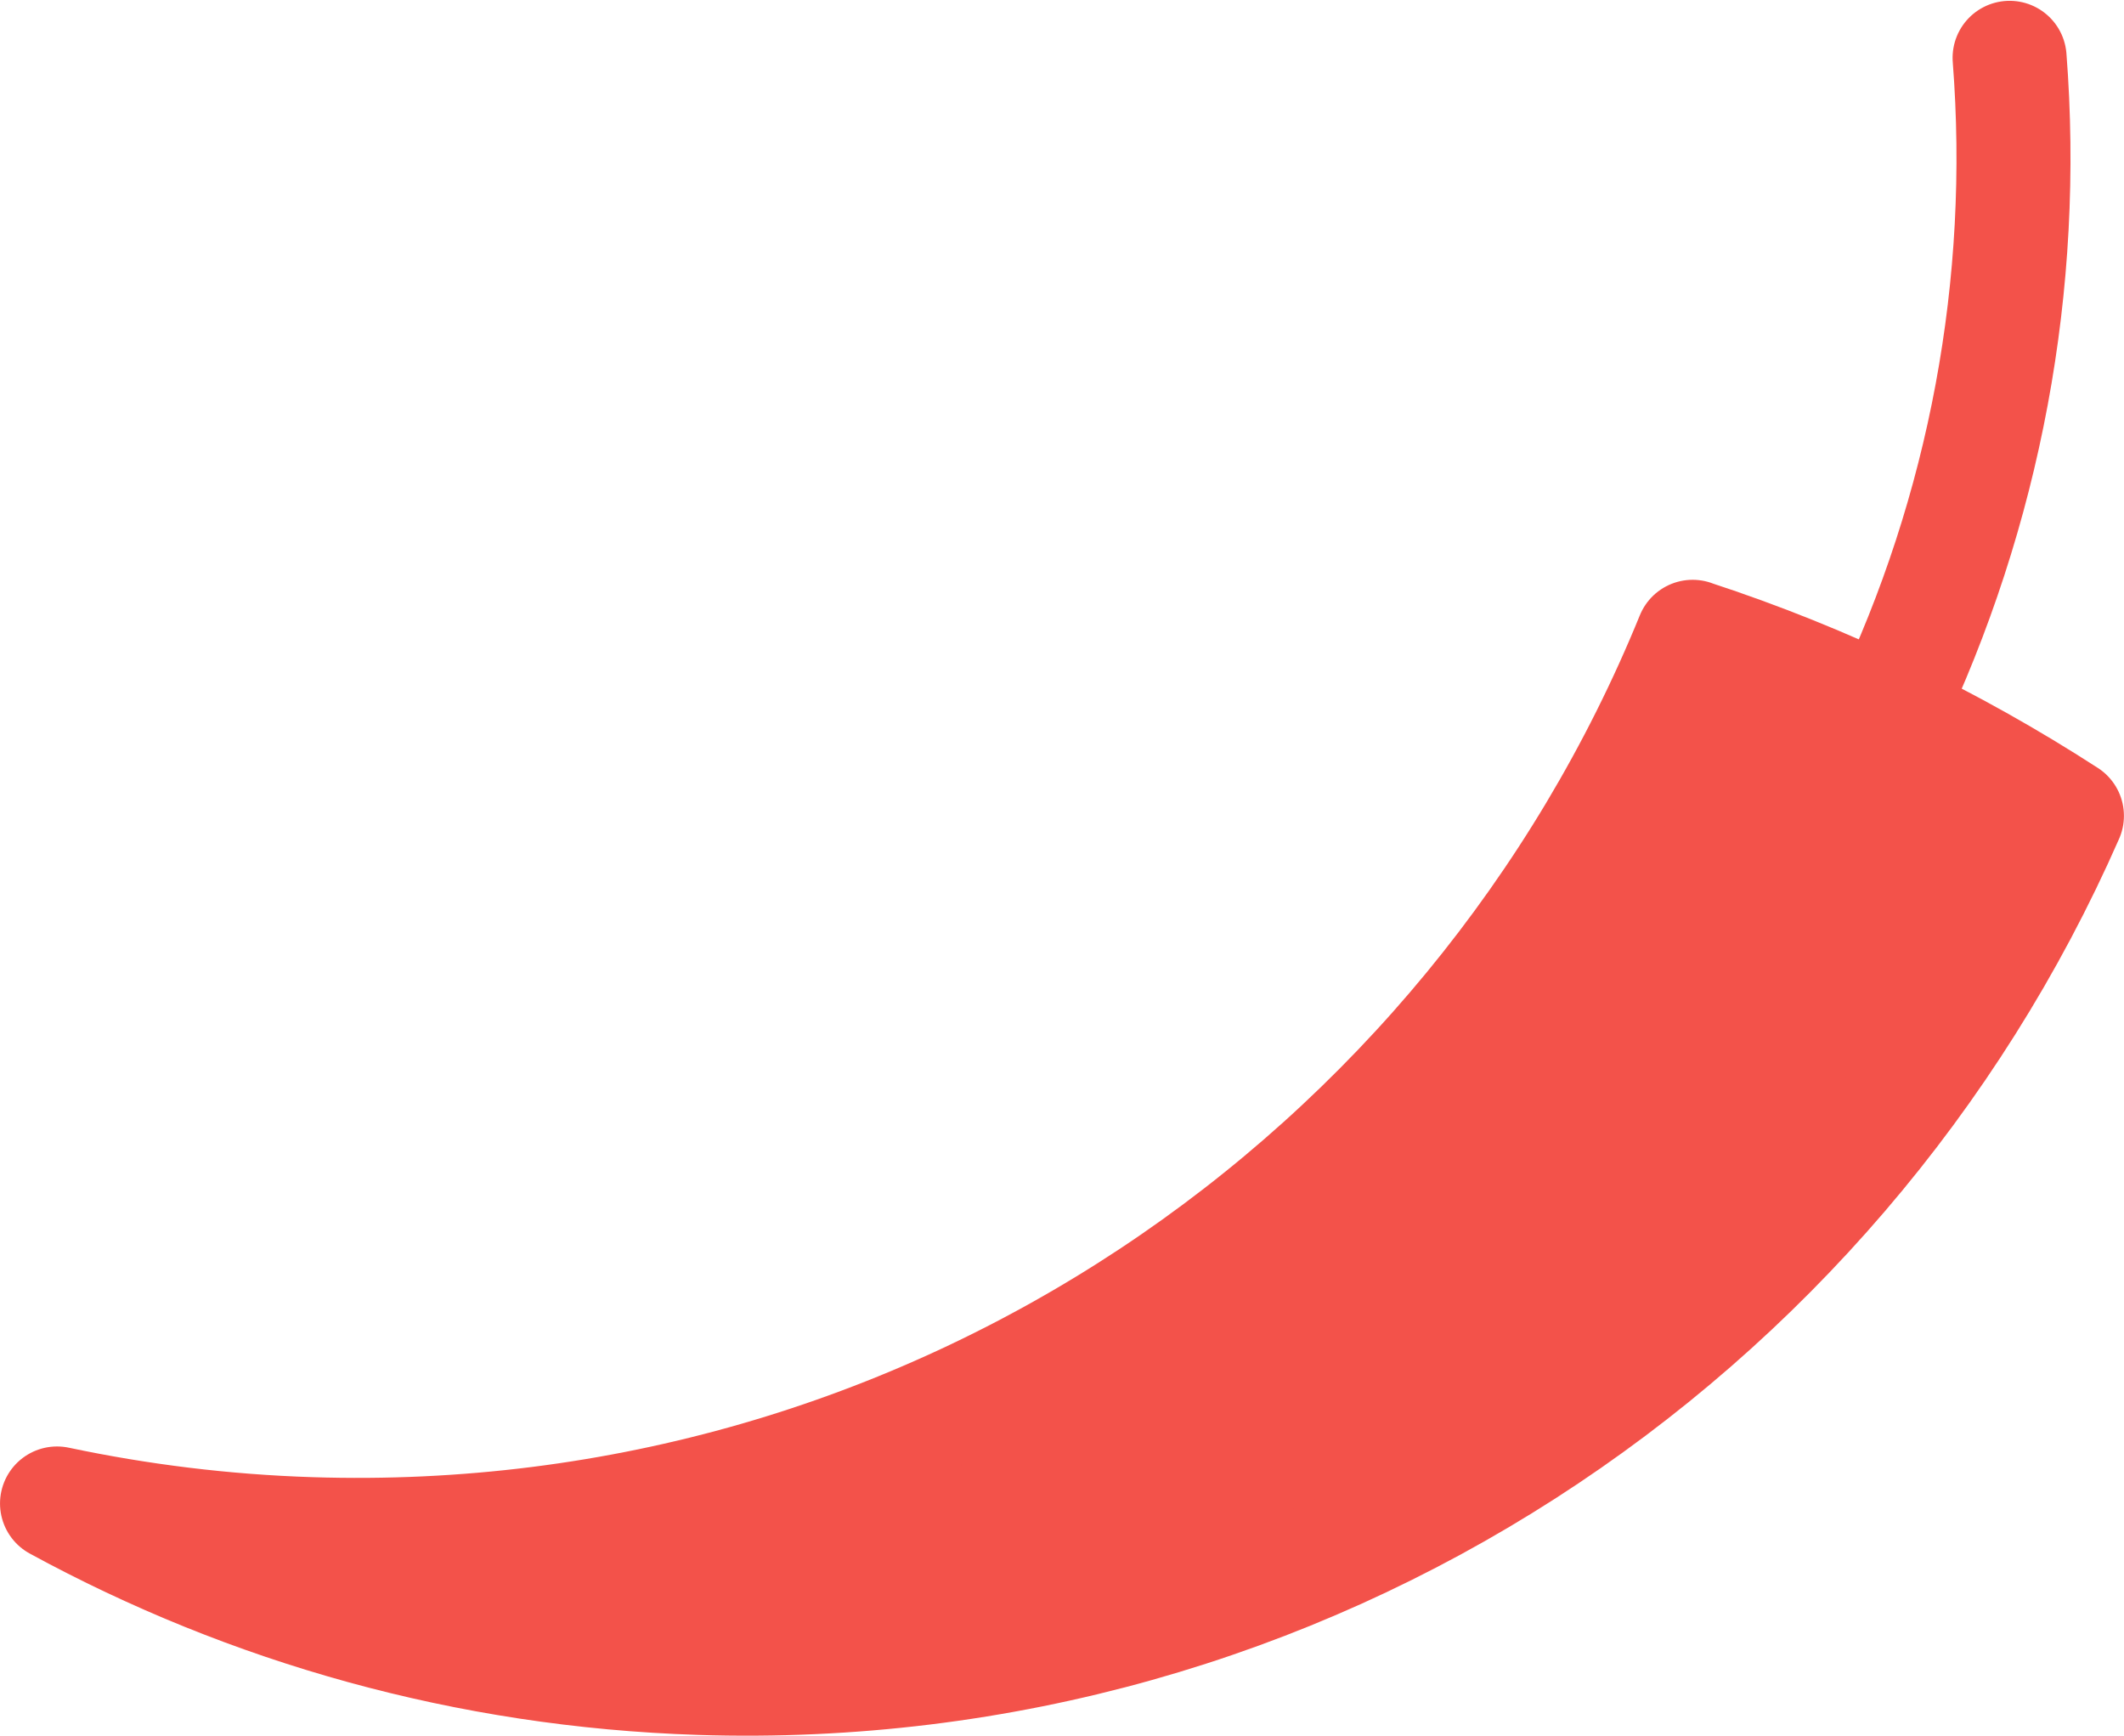
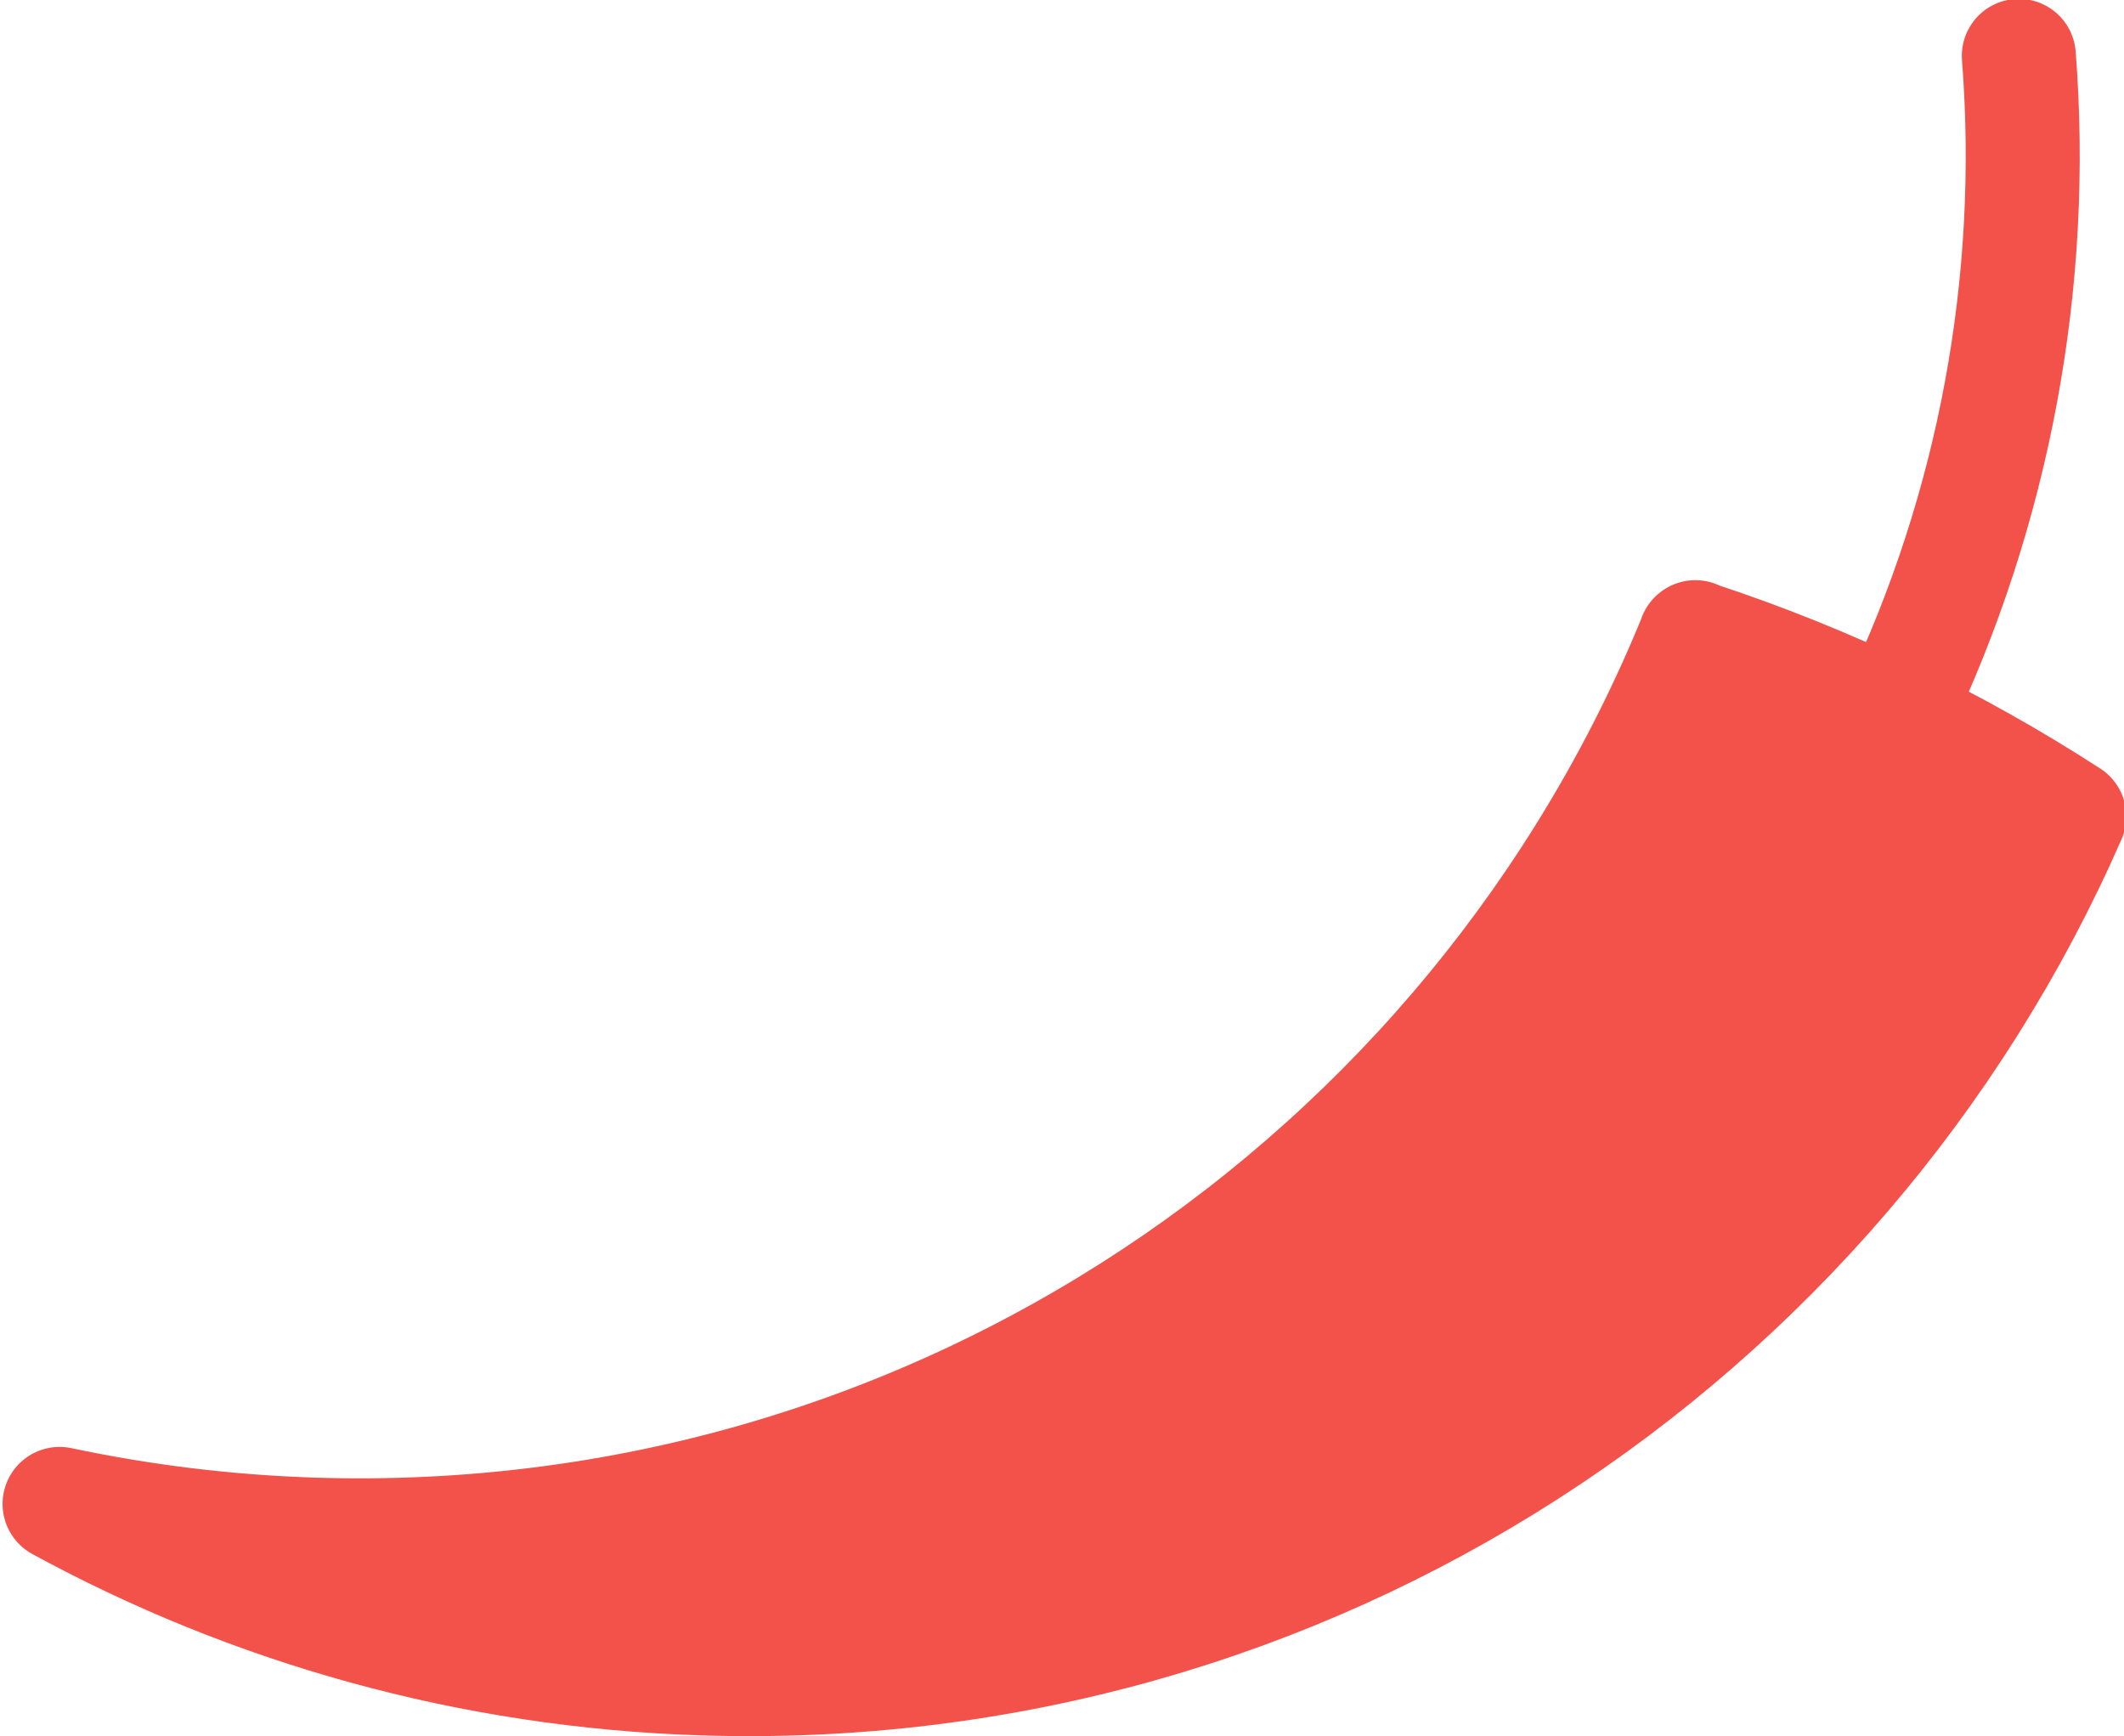
- <svg xmlns="http://www.w3.org/2000/svg" xmlns:ns1="http://www.openswatchbook.org/uri/2009/osb" width="7.602mm" height="6.211mm" viewBox="0 0 26.935 22.009" id="svg4738" version="1.1">
-   <defs id="defs4740">
-     <linearGradient id="linearGradient4977" ns1:paint="solid" gradientTransform="matrix(5.407971e-6,1.9279255e-6,1.7982369e-8,-1.0777443e-6,-2099.638,-98.36506)">
-       <stop style="stop-color:#f3524a;stop-opacity:1;" offset="0" id="stop4979" />
+ <svg xmlns="http://www.w3.org/2000/svg" xmlns:ns1="http://www.openswatchbook.org/uri/2009/osb" width="7.602mm" height="6.211mm" version="1.1" viewBox="0 0 26.935 22.009">
+   <defs>
+     <linearGradient id="a" gradientTransform="matrix(5.408e-6 1.928e-6 1.798e-8 -1.078e-6 -2100 -98.37)" ns1:paint="solid">
+       <stop style="stop-color:#f3524a" offset="0" />
    </linearGradient>
  </defs>
-   <g id="layer1" transform="translate(713.4677,61.49926)">
-     <path style="display:inline;fill:none;stroke:url(#linearGradient4977);stroke-width:1.446;stroke-linecap:round;stroke-miterlimit:4;stroke-dasharray:none;stroke-opacity:1" id="path4640" d="m -646.932,241.849 a 16.376,16.376 0 0 1 2.194,8.188" transform="matrix(0.9022447,0.4312245,-0.4312245,0.9022447,0,0)" />
-     <path style="display:inline;fill:url(#linearGradient4977);fill-opacity:1;stroke:url(#linearGradient4977);stroke-width:1.446;stroke-linecap:round;stroke-linejoin:round;stroke-miterlimit:4;stroke-dasharray:none;stroke-opacity:1" d="m -692.002,-53.424 c -2.805,6.882 -9.665,11.631 -17.528,11.379 -1.101,-0.035 -2.175,-0.169 -3.216,-0.389 2.43,1.324 5.194,2.117 8.149,2.212 7.692,0.247 14.427,-4.292 17.342,-10.932 -1.463,-0.946 -3.055,-1.715 -4.747,-2.269 z" id="path4642" />
+   <g transform="translate(713.5 61.5)">
+     <path transform="matrix(.9022 .4312 -.4312 .9022 0 0)" d="m-646.9 241.8a16.38 16.38 0 0 1 2.194 8.188" style="fill:none;stroke-linecap:round;stroke-width:1.446;stroke:url(#a)" />
+     <path d="m-692-53.42c-2.805 6.882-9.665 11.63-17.53 11.38-1.101-0.035-2.175-0.169-3.216-0.389 2.43 1.324 5.194 2.117 8.149 2.212 7.692 0.247 14.43-4.292 17.34-10.93-1.463-0.947-3.055-1.715-4.747-2.269z" style="fill:url(#a);stroke-linecap:round;stroke-linejoin:round;stroke-width:1.446;stroke:url(#a)" />
  </g>
</svg>
